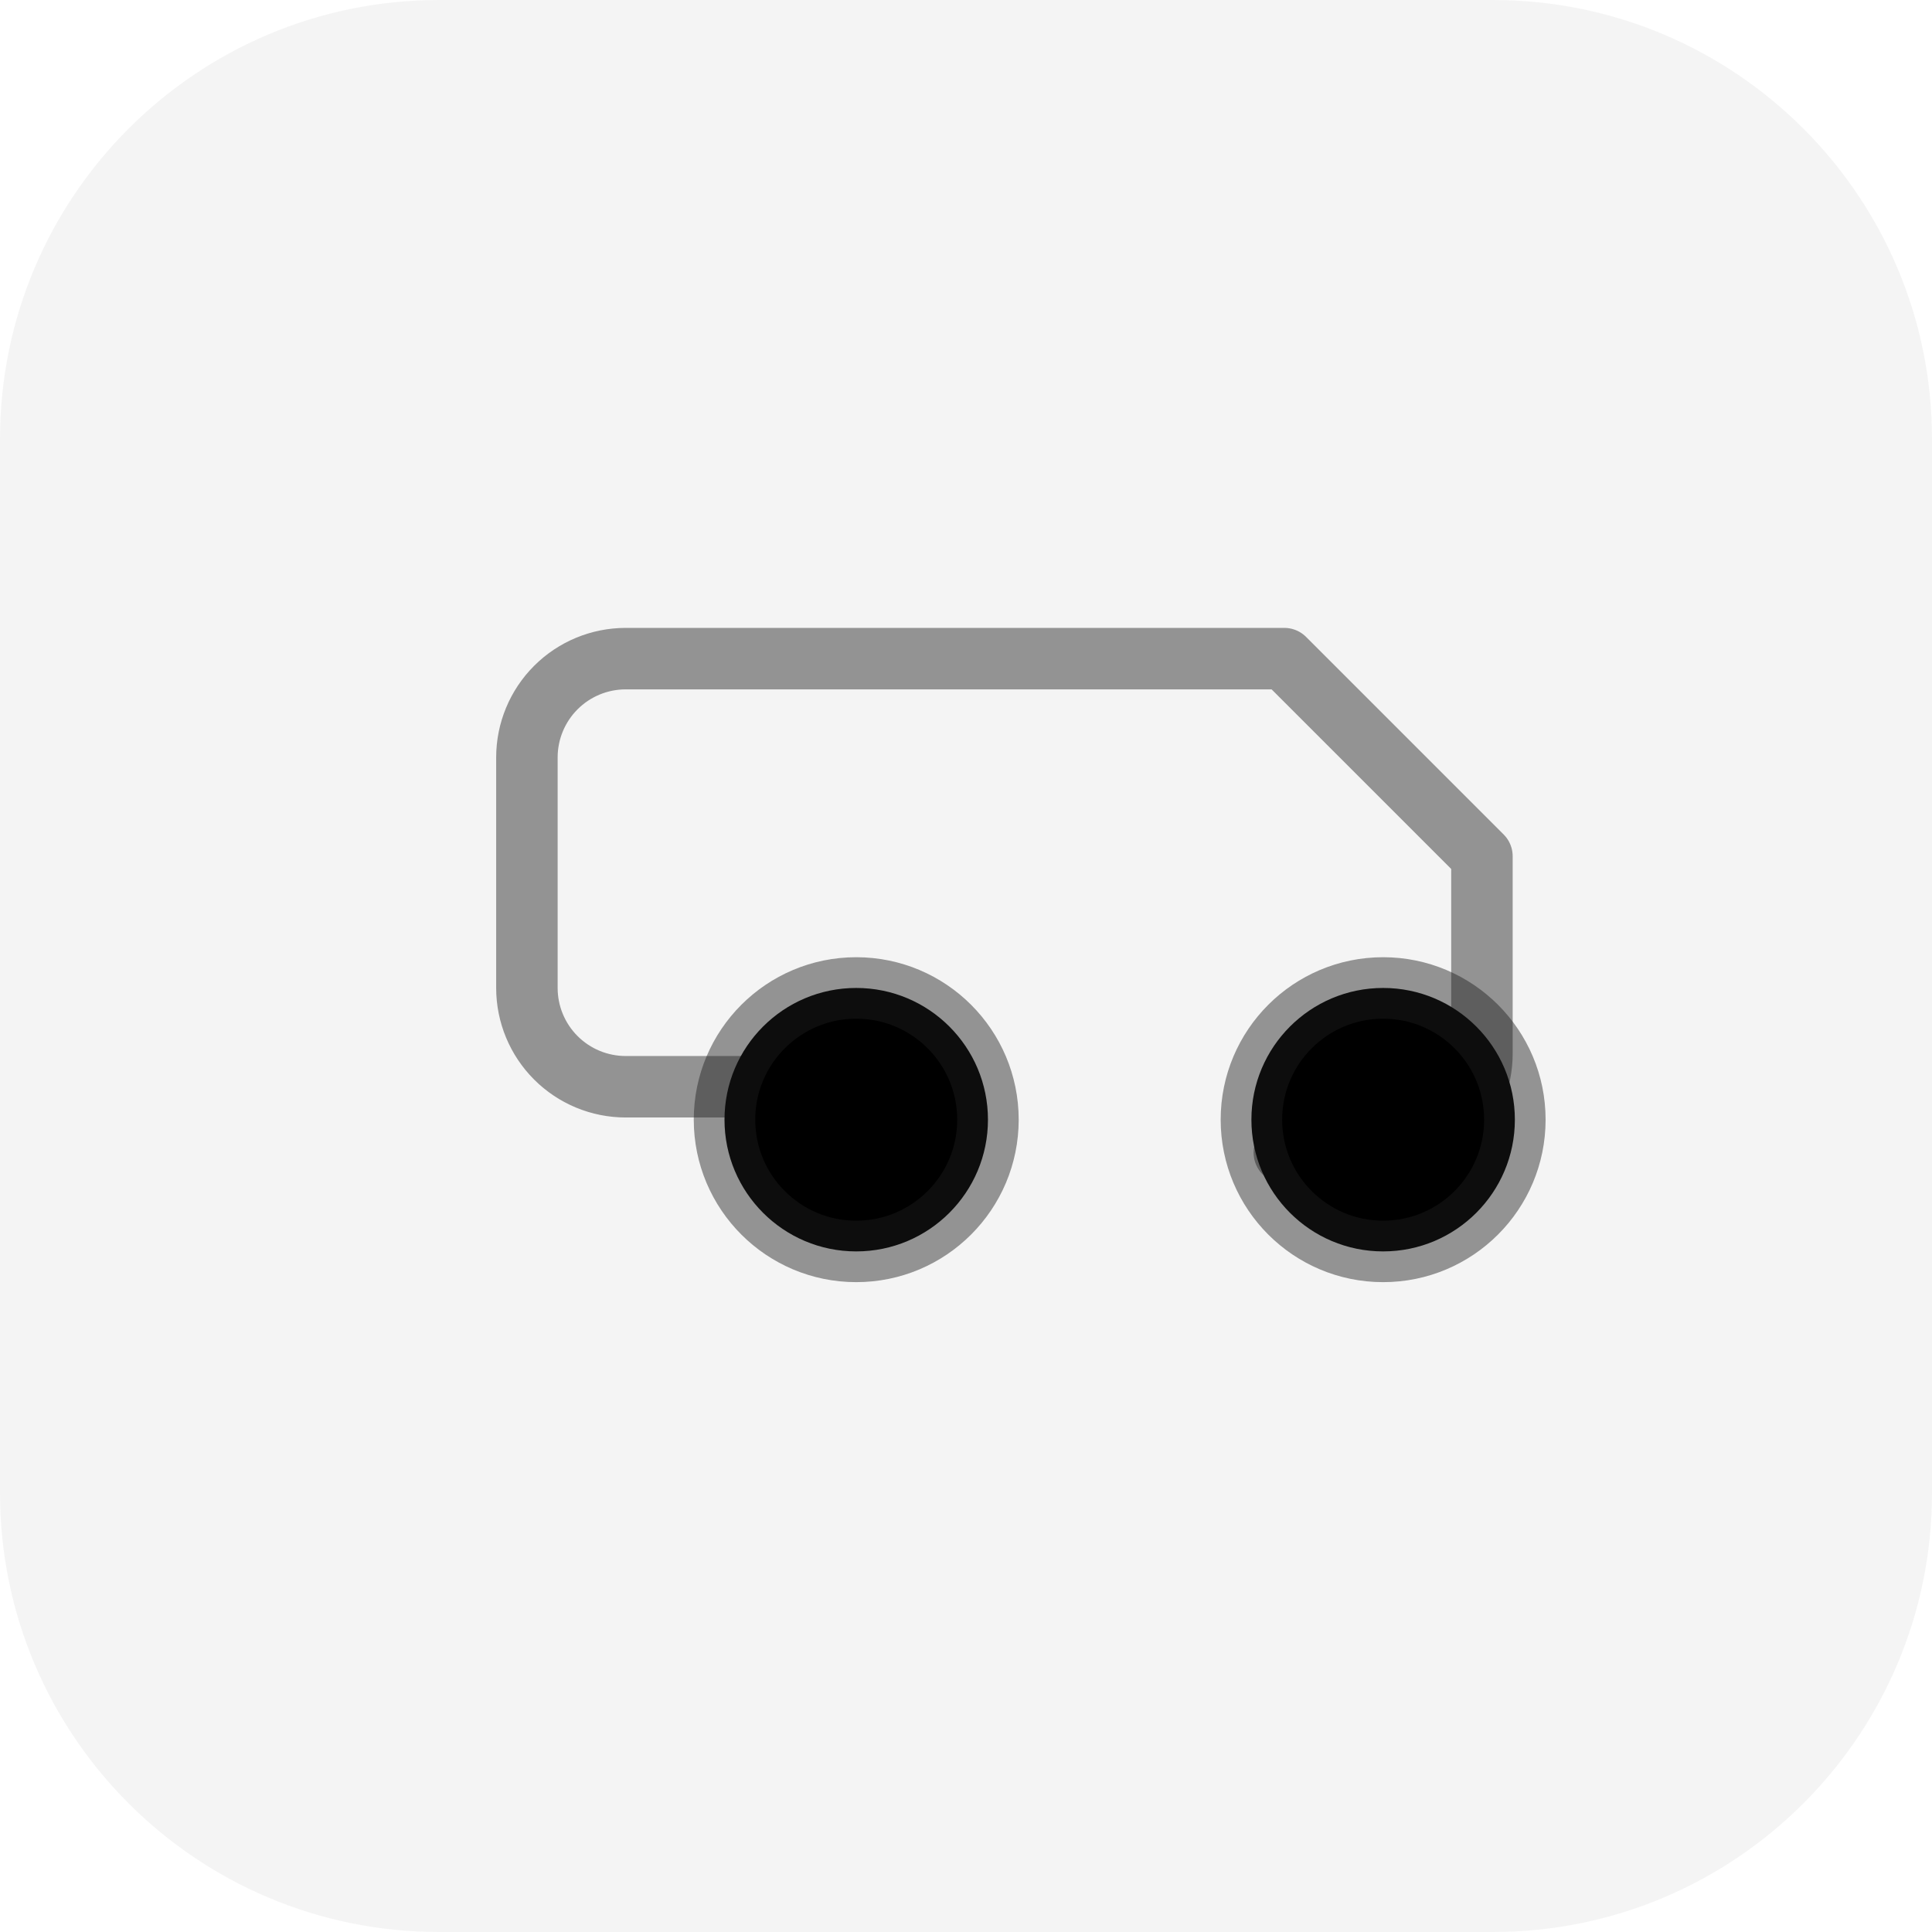
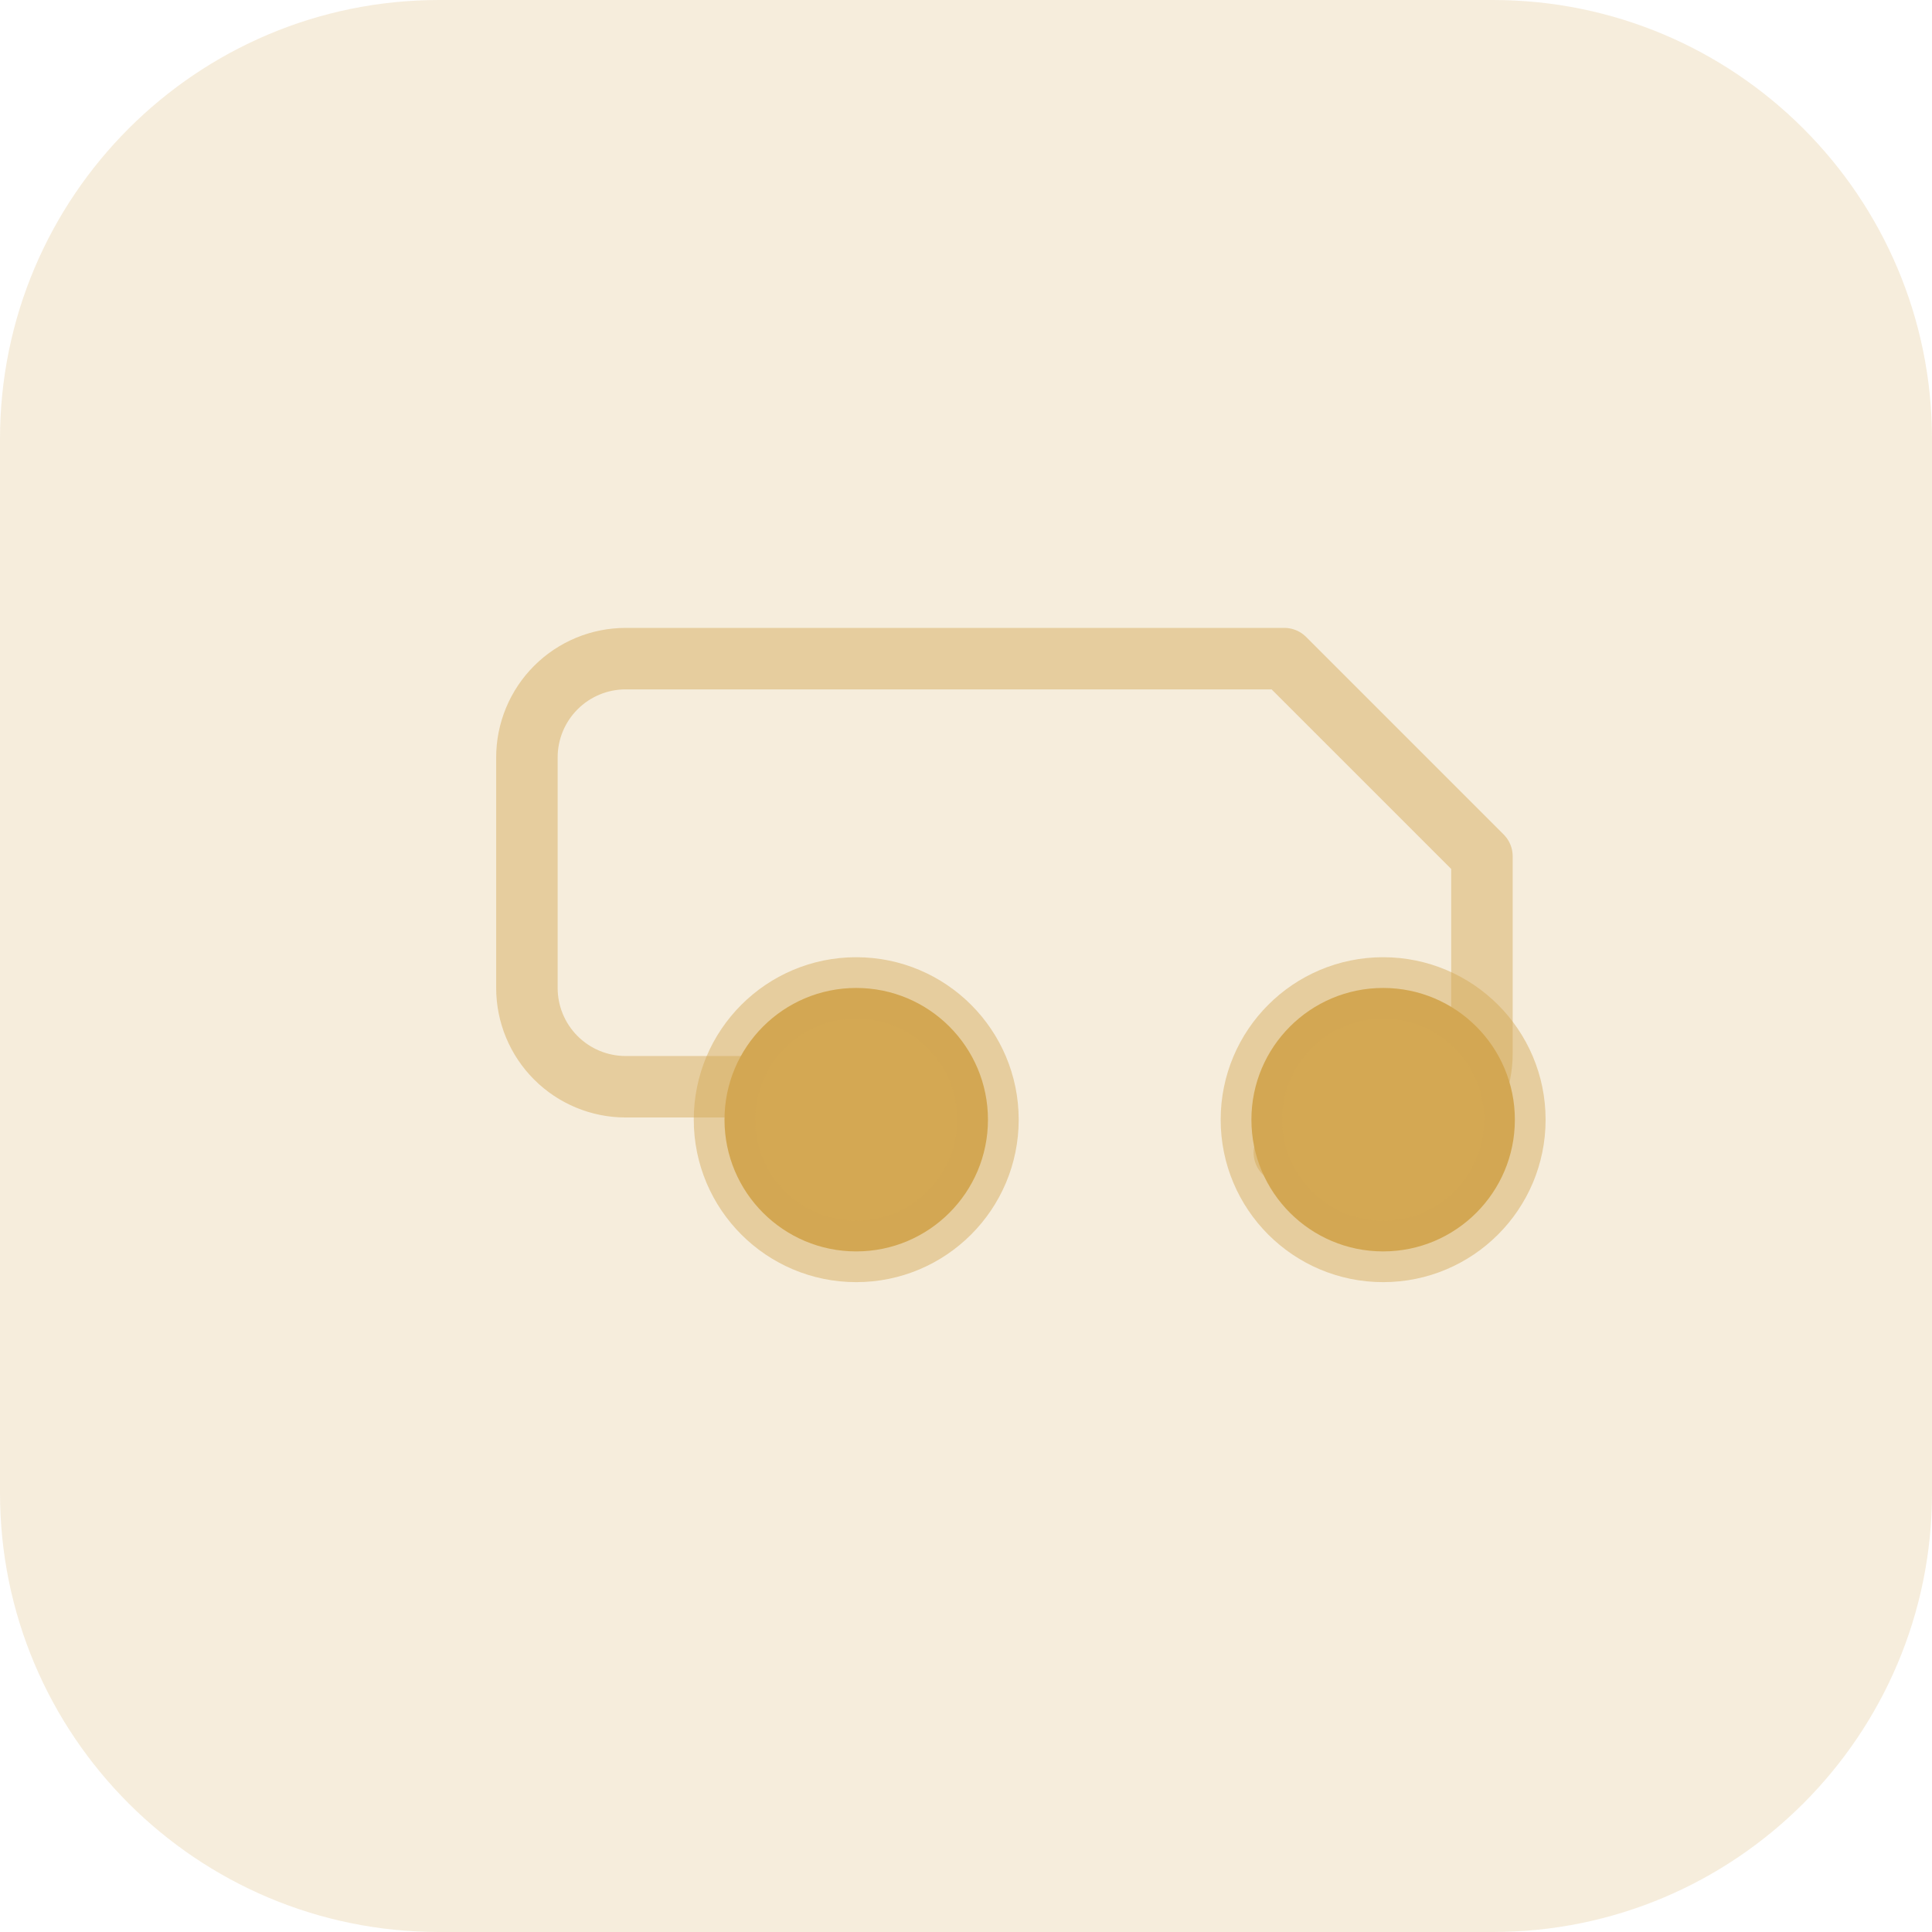
<svg xmlns="http://www.w3.org/2000/svg" width="44" height="44" viewBox="0 0 44 44" fill="none">
-   <rect width="44" height="44" rx="10" fill="#1E1E1E" fill-opacity="0.05" />
-   <path d="M17.25 24.75H14.25C13.653 24.75 13.081 24.513 12.659 24.091C12.237 23.669 12 23.097 12 22.5V17.25C12 16.653 12.237 16.081 12.659 15.659C13.081 15.237 13.653 15 14.25 15H29.25L33.75 19.5V24C33.75 24.597 33.513 25.169 33.091 25.591C32.669 26.013 32.097 26.25 31.5 26.25H29.25" stroke="#1E1E1E" stroke-opacity="0.45" stroke-width="1.4" stroke-linecap="round" stroke-linejoin="round" />
-   <path d="M19.5 28.5C21.157 28.5 22.5 27.157 22.5 25.5C22.5 23.843 21.157 22.5 19.5 22.5C17.843 22.5 16.5 23.843 16.5 25.5C16.5 27.157 17.843 28.5 19.5 28.5Z" fill="black" stroke="#1E1E1E" stroke-opacity="0.45" stroke-width="1.4" />
-   <path d="M31.5 28.5C33.157 28.5 34.5 27.157 34.5 25.5C34.5 23.843 33.157 22.5 31.5 22.5C29.843 22.5 28.5 23.843 28.5 25.5C28.5 27.157 29.843 28.5 31.5 28.5Z" fill="black" stroke="#1E1E1E" stroke-opacity="0.45" stroke-width="1.4" />
+   <rect width="44" height="44" rx="10" fill="#D4A853" fill-opacity="0.2" />
+   <path d="M17.25 24.75H14.25C13.653 24.75 13.081 24.513 12.659 24.091C12.237 23.669 12 23.097 12 22.5V17.25C12 16.653 12.237 16.081 12.659 15.659C13.081 15.237 13.653 15 14.25 15H29.25L33.75 19.5V24C33.75 24.597 33.513 25.169 33.091 25.591C32.669 26.013 32.097 26.25 31.5 26.25H29.25" stroke="#D4A853" stroke-opacity="0.45" stroke-width="1.4" stroke-linecap="round" stroke-linejoin="round" />
+   <path d="M19.5 28.5C21.157 28.5 22.5 27.157 22.5 25.5C22.5 23.843 21.157 22.5 19.5 22.5C17.843 22.5 16.5 23.843 16.5 25.5C16.5 27.157 17.843 28.5 19.5 28.5Z" fill="#D4A853" stroke="#D4A853" stroke-opacity="0.45" stroke-width="1.4" />
+   <path d="M31.5 28.5C33.157 28.5 34.5 27.157 34.5 25.5C34.5 23.843 33.157 22.5 31.5 22.5C29.843 22.5 28.5 23.843 28.5 25.5C28.5 27.157 29.843 28.5 31.5 28.5Z" fill="#D4A853" stroke="#D4A853" stroke-opacity="0.45" stroke-width="1.4" />
</svg>
